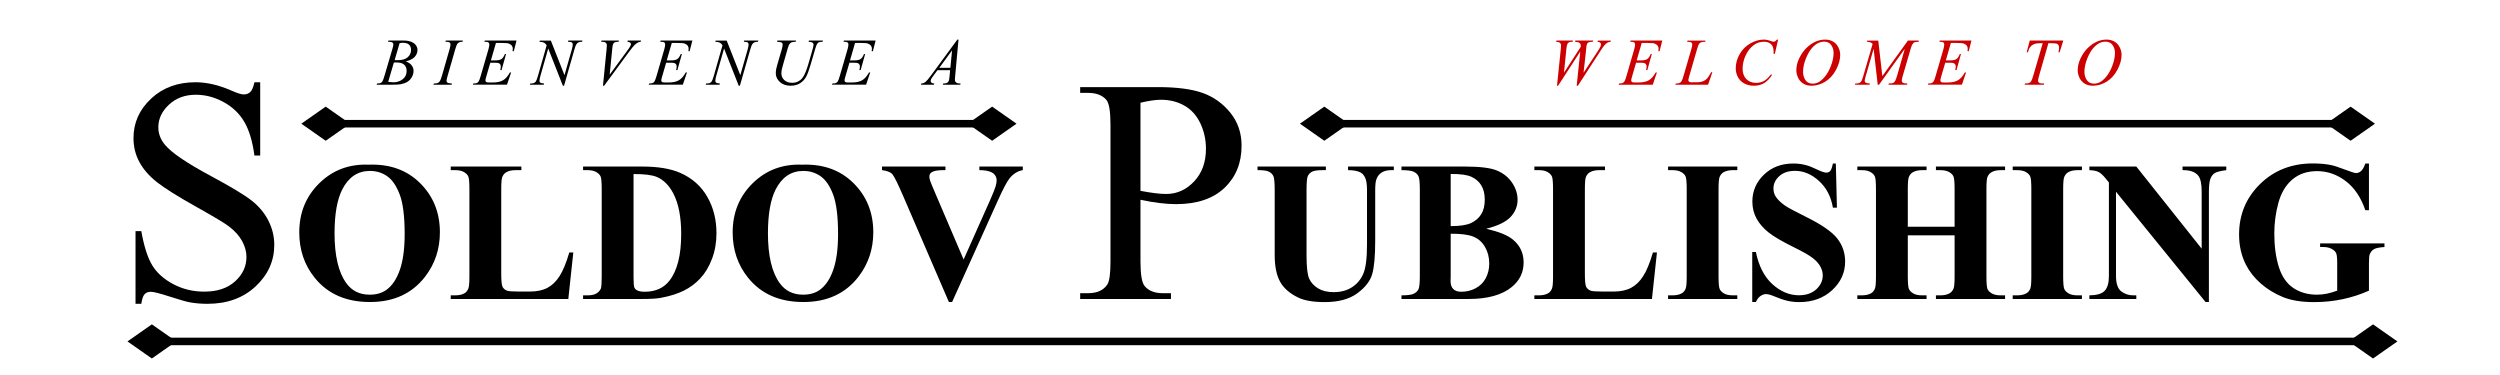
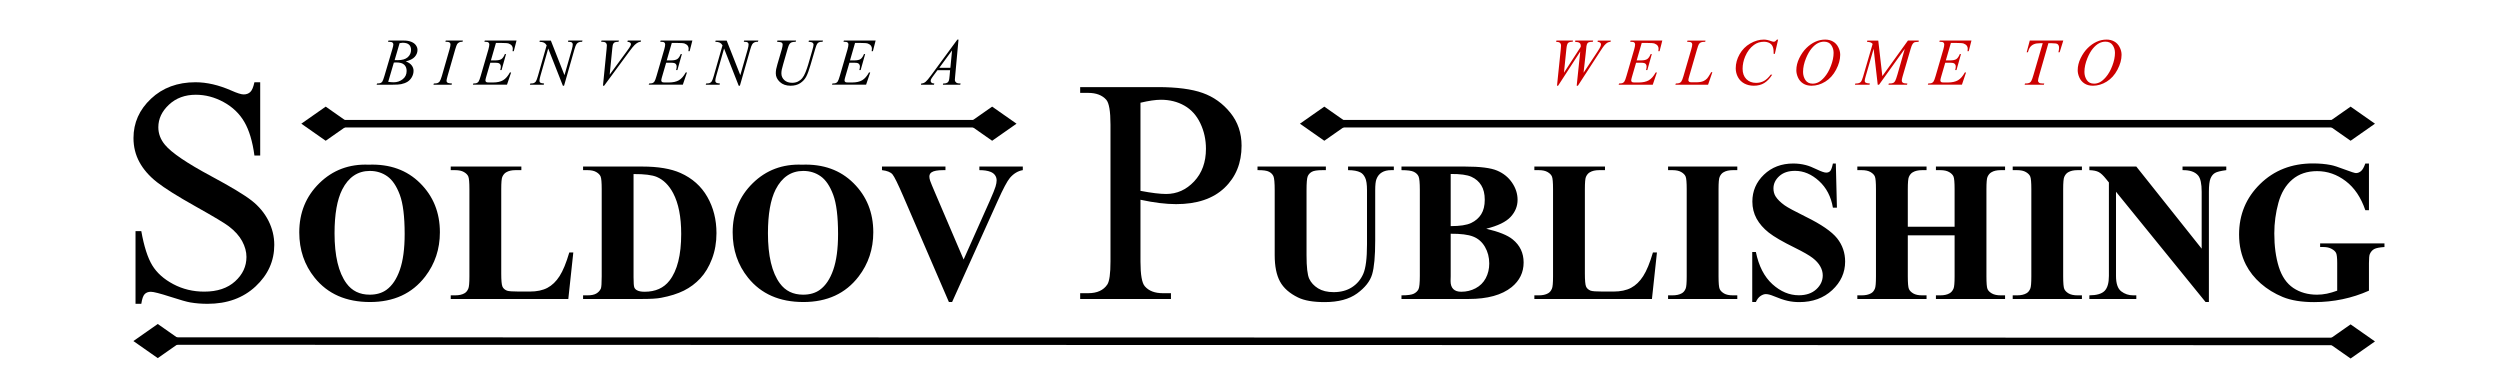
<svg xmlns="http://www.w3.org/2000/svg" version="1.1" viewBox="0.0 0.0 1000.0 150.0" fill="none" stroke="none" stroke-linecap="square" stroke-miterlimit="10">
  <clipPath id="p.0">
    <path d="m0 0l1000.0 0l0 150.0l-1000.0 0l0 -150.0z" clip-rule="nonzero" />
  </clipPath>
  <g clip-path="url(#p.0)">
    <path fill="#000000" fill-opacity="0.0" d="m0 0l1000.0 0l0 150.0l-1000.0 0z" fill-rule="evenodd" />
    <path fill="#000000" fill-opacity="0.0" d="m125.008 -2.568l749.984 0l0 53.701l-749.984 0z" fill-rule="evenodd" />
    <path fill="#000000" d="m155.2 16.711l0.188 -0.484l6.297 0q1.594 0 2.828 0.5q1.25 0.5 1.859 1.391q0.625 0.875 0.625 1.859q0 1.531 -1.109 2.766q-1.094 1.219 -3.578 1.812q1.609 0.594 2.359 1.594q0.75 0.984 0.75 2.156q0 1.328 -0.672 2.531q-0.672 1.188 -1.734 1.859q-1.062 0.656 -2.562 0.969q-1.062 0.219 -3.328 0.219l-6.469 0l0.172 -0.484q1.016 -0.016 1.375 -0.188q0.516 -0.219 0.734 -0.594q0.312 -0.484 0.844 -2.266l3.156 -10.688q0.406 -1.344 0.406 -1.891q0 -0.484 -0.359 -0.766q-0.359 -0.281 -1.359 -0.281q-0.219 0 -0.422 -0.016zm2.656 7.328q0.844 0.031 1.219 0.031q2.703 0 4.016 -1.172q1.328 -1.188 1.328 -2.953q0 -1.344 -0.812 -2.094q-0.797 -0.75 -2.562 -0.75q-0.469 0 -1.203 0.156l-1.984 6.781zm-2.578 8.703q1.406 0.172 2.203 0.172q2.031 0 3.594 -1.219q1.578 -1.219 1.578 -3.312q0 -1.609 -0.969 -2.5q-0.969 -0.906 -3.141 -0.906q-0.406 0 -1.0 0.047l-2.266 7.719zm25.509 0.656l-0.141 0.484l-7.266 0l0.172 -0.484q1.094 -0.016 1.453 -0.172q0.562 -0.234 0.844 -0.625q0.422 -0.609 0.891 -2.188l3.062 -10.641q0.391 -1.328 0.391 -2.0q0 -0.344 -0.172 -0.578q-0.156 -0.234 -0.516 -0.359q-0.344 -0.125 -1.344 -0.125l0.156 -0.484l6.828 0l-0.141 0.484q-0.844 -0.016 -1.25 0.188q-0.578 0.266 -0.891 0.75q-0.297 0.469 -0.781 2.125l-3.062 10.641q-0.406 1.484 -0.406 1.875q0 0.328 0.156 0.562q0.156 0.219 0.516 0.344q0.359 0.125 1.5 0.203zm17.588 -16.219l-2.016 6.984l1.656 0q1.766 0 2.562 -0.531q0.797 -0.547 1.375 -2.016l0.469 0l-1.797 6.406l-0.531 0q0.234 -0.812 0.234 -1.375q0 -0.562 -0.234 -0.891q-0.219 -0.344 -0.625 -0.5q-0.391 -0.172 -1.656 -0.172l-1.688 0l-1.703 5.844q-0.25 0.844 -0.25 1.281q0 0.344 0.328 0.609q0.219 0.172 1.109 0.172l1.562 0q2.531 0 4.062 -0.891q1.531 -0.906 2.734 -3.125l0.484 0l-1.656 4.906l-13.641 0l0.172 -0.484q1.0 -0.016 1.359 -0.172q0.516 -0.234 0.75 -0.609q0.359 -0.531 0.844 -2.234l3.094 -10.641q0.359 -1.297 0.359 -1.969q0 -0.5 -0.344 -0.781q-0.344 -0.281 -1.344 -0.281l-0.281 0l0.156 -0.484l12.688 0l-1.094 4.266l-0.484 0q0.094 -0.594 0.094 -1.0q0 -0.688 -0.344 -1.156q-0.438 -0.609 -1.281 -0.922q-0.625 -0.234 -2.875 -0.234l-2.25 0zm21.962 -0.953l5.453 13.844l2.953 -10.328q0.359 -1.281 0.359 -1.984q0 -0.484 -0.344 -0.75q-0.328 -0.281 -1.25 -0.281q-0.156 0 -0.328 -0.016l0.141 -0.484l5.672 0l-0.156 0.484q-0.875 -0.016 -1.312 0.188q-0.609 0.266 -0.906 0.703q-0.422 0.609 -0.844 2.141l-4.156 14.547l-0.469 0l-5.859 -14.891l-3.141 11.0q-0.359 1.25 -0.359 1.906q0 0.5 0.312 0.75q0.328 0.25 1.531 0.344l-0.141 0.484l-5.531 0l0.172 -0.484q1.047 -0.016 1.391 -0.172q0.531 -0.234 0.797 -0.625q0.375 -0.562 0.844 -2.203l3.5 -12.281q-0.5 -0.781 -1.078 -1.062q-0.578 -0.297 -1.812 -0.344l0.156 -0.484l4.406 0zm20.85 18.062l1.453 -14.703q0.109 -1.109 0.109 -1.5q0 -0.594 -0.438 -0.984q-0.438 -0.391 -1.375 -0.391l-0.469 0l0.141 -0.484l6.953 0l-0.141 0.484q-1.125 0.016 -1.562 0.234q-0.422 0.219 -0.656 0.766q-0.141 0.281 -0.281 1.625l-1.047 10.531l6.891 -9.406q1.125 -1.516 1.406 -2.125q0.203 -0.391 0.203 -0.703q0 -0.344 -0.312 -0.594q-0.297 -0.266 -1.109 -0.328l0.156 -0.484l5.312 0l-0.141 0.484q-0.625 0.062 -1.016 0.25q-0.703 0.344 -1.422 1.031q-0.703 0.688 -2.25 2.781l-9.938 13.516l-0.469 0zm27.525 -17.109l-2.016 6.984l1.656 0q1.766 0 2.562 -0.531q0.797 -0.547 1.375 -2.016l0.469 0l-1.797 6.406l-0.531 0q0.234 -0.812 0.234 -1.375q0 -0.562 -0.234 -0.891q-0.219 -0.344 -0.625 -0.5q-0.391 -0.172 -1.656 -0.172l-1.688 0l-1.703 5.844q-0.25 0.844 -0.25 1.281q0 0.344 0.328 0.609q0.219 0.172 1.109 0.172l1.562 0q2.531 0 4.062 -0.891q1.531 -0.906 2.734 -3.125l0.484 0l-1.656 4.906l-13.641 0l0.172 -0.484q1.0 -0.016 1.359 -0.172q0.516 -0.234 0.75 -0.609q0.359 -0.531 0.844 -2.234l3.094 -10.641q0.359 -1.297 0.359 -1.969q0 -0.5 -0.344 -0.781q-0.344 -0.281 -1.344 -0.281l-0.281 0l0.156 -0.484l12.688 0l-1.094 4.266l-0.484 0q0.094 -0.594 0.094 -1.0q0 -0.688 -0.344 -1.156q-0.438 -0.609 -1.281 -0.922q-0.625 -0.234 -2.875 -0.234l-2.25 0zm21.962 -0.953l5.453 13.844l2.953 -10.328q0.359 -1.281 0.359 -1.984q0 -0.484 -0.344 -0.75q-0.328 -0.281 -1.25 -0.281q-0.156 0 -0.328 -0.016l0.141 -0.484l5.672 0l-0.156 0.484q-0.875 -0.016 -1.312 0.188q-0.609 0.266 -0.906 0.703q-0.422 0.609 -0.844 2.141l-4.156 14.547l-0.469 0l-5.859 -14.891l-3.141 11.0q-0.359 1.25 -0.359 1.906q0 0.5 0.312 0.75q0.328 0.25 1.531 0.344l-0.141 0.484l-5.531 0l0.172 -0.484q1.047 -0.016 1.391 -0.172q0.531 -0.234 0.797 -0.625q0.375 -0.562 0.844 -2.203l3.5 -12.281q-0.5 -0.781 -1.078 -1.062q-0.578 -0.297 -1.812 -0.344l0.156 -0.484l4.406 0zm20.287 0l7.469 0l-0.156 0.484q-1.141 0.031 -1.625 0.219q-0.484 0.188 -0.844 0.672q-0.344 0.484 -0.719 1.781l-1.797 6.25q-0.484 1.656 -0.578 2.188q-0.156 0.828 -0.156 1.547q0 1.578 1.172 2.672q1.172 1.078 3.141 1.078q1.281 0 2.297 -0.484q1.016 -0.5 1.734 -1.375q0.719 -0.875 1.312 -2.375q0.609 -1.516 1.062 -3.047l1.562 -5.391q0.594 -2.016 0.594 -2.625q0 -0.422 -0.406 -0.734q-0.391 -0.312 -1.609 -0.375l0.156 -0.484l5.609 0l-0.156 0.484q-0.984 0 -1.422 0.188q-0.438 0.188 -0.766 0.688q-0.312 0.484 -0.719 1.891l-1.922 6.547q-0.922 3.188 -1.75 4.703q-0.812 1.516 -2.375 2.547q-1.547 1.016 -3.844 1.016q-2.656 0 -4.281 -1.5q-1.625 -1.516 -1.625 -3.453q0 -0.766 0.141 -1.641q0.094 -0.562 0.5 -1.969l1.75 -6.0q0.359 -1.312 0.359 -1.922q0 -0.484 -0.375 -0.75q-0.359 -0.266 -1.859 -0.344l0.125 -0.484zm31.055 0.953l-2.016 6.984l1.656 0q1.766 0 2.562 -0.531q0.797 -0.547 1.375 -2.016l0.469 0l-1.797 6.406l-0.531 0q0.234 -0.812 0.234 -1.375q0 -0.562 -0.234 -0.891q-0.219 -0.344 -0.625 -0.5q-0.391 -0.172 -1.656 -0.172l-1.688 0l-1.703 5.844q-0.25 0.844 -0.25 1.281q0 0.344 0.328 0.609q0.219 0.172 1.109 0.172l1.562 0q2.531 0 4.062 -0.891q1.531 -0.906 2.734 -3.125l0.484 0l-1.656 4.906l-13.641 0l0.172 -0.484q1.0 -0.016 1.359 -0.172q0.516 -0.234 0.75 -0.609q0.359 -0.531 0.844 -2.234l3.094 -10.641q0.359 -1.297 0.359 -1.969q0 -0.5 -0.344 -0.781q-0.344 -0.281 -1.344 -0.281l-0.281 0l0.156 -0.484l12.688 0l-1.094 4.266l-0.484 0q0.094 -0.594 0.094 -1.0q0 -0.688 -0.344 -1.156q-0.438 -0.609 -1.281 -0.922q-0.625 -0.234 -2.875 -0.234l-2.25 0zm41.384 -1.344l-1.344 14.672q-0.109 1.031 -0.109 1.359q0 0.516 0.203 0.797q0.25 0.375 0.672 0.562q0.422 0.172 1.422 0.172l-0.141 0.484l-6.953 0l0.141 -0.484l0.297 0q0.844 0 1.391 -0.359q0.375 -0.25 0.578 -0.828q0.141 -0.391 0.281 -1.891l0.203 -2.25l-5.047 0l-1.797 2.438q-0.609 0.828 -0.766 1.188q-0.156 0.359 -0.156 0.672q0 0.406 0.328 0.719q0.344 0.297 1.125 0.312l-0.141 0.484l-5.219 0l0.141 -0.484q0.969 -0.031 1.703 -0.641q0.734 -0.609 2.188 -2.578l10.547 -14.344l0.453 0zm-2.578 4.328l-5.109 6.969l4.438 0l0.672 -6.969z" fill-rule="nonzero" />
    <path fill="#cc0000" d="m622.801 34.289l1.516 -14.703q0.094 -0.859 0.094 -1.312q0 -0.75 -0.438 -1.141q-0.422 -0.391 -1.547 -0.422l0.156 -0.484l6.609 0l-0.141 0.484q-1.328 -0.016 -1.828 0.484q-0.484 0.484 -0.672 2.391l-0.969 9.516l6.703 -10.344q0.016 -0.266 0.016 -0.438q0 -0.734 -0.438 -1.125q-0.422 -0.391 -1.844 -0.484l0.109 -0.484l7.141 0l-0.141 0.484q-1.234 0.016 -1.672 0.219q-0.312 0.141 -0.531 0.469q-0.203 0.312 -0.344 1.078q-0.031 0.219 -0.312 3.016q-0.281 2.797 -0.844 7.609l5.594 -8.484q0.906 -1.391 1.141 -1.953q0.234 -0.562 0.234 -0.953q0 -0.359 -0.312 -0.641q-0.312 -0.281 -1.062 -0.359l0.094 -0.484l5.234 0l-0.125 0.484q-0.688 0.062 -1.234 0.344q-0.531 0.281 -1.25 1.094q-0.422 0.469 -1.719 2.469l-8.859 13.672l-0.484 0l1.422 -13.672l-8.859 13.672l-0.438 0zm33.885 -17.109l-2.016 6.984l1.656 0q1.766 0 2.562 -0.531q0.797 -0.547 1.375 -2.016l0.469 0l-1.797 6.406l-0.531 0q0.234 -0.812 0.234 -1.375q0 -0.562 -0.234 -0.891q-0.219 -0.344 -0.625 -0.5q-0.391 -0.172 -1.656 -0.172l-1.688 0l-1.703 5.844q-0.25 0.844 -0.25 1.281q0 0.344 0.328 0.609q0.219 0.172 1.109 0.172l1.562 0q2.531 0 4.062 -0.891q1.531 -0.906 2.734 -3.125l0.484 0l-1.656 4.906l-13.641 0l0.172 -0.484q1.0 -0.016 1.359 -0.172q0.516 -0.234 0.75 -0.609q0.359 -0.531 0.844 -2.234l3.094 -10.641q0.359 -1.297 0.359 -1.969q0 -0.5 -0.344 -0.781q-0.344 -0.281 -1.344 -0.281l-0.281 0l0.156 -0.484l12.688 0l-1.094 4.266l-0.484 0q0.094 -0.594 0.094 -1.0q0 -0.688 -0.344 -1.156q-0.438 -0.609 -1.281 -0.922q-0.625 -0.234 -2.875 -0.234l-2.25 0zm26.541 16.703l-13.078 0l0.188 -0.484q1.031 -0.016 1.391 -0.172q0.547 -0.234 0.797 -0.609q0.406 -0.594 0.859 -2.156l3.125 -10.734q0.391 -1.328 0.391 -1.953q0 -0.5 -0.359 -0.766q-0.359 -0.281 -1.359 -0.281q-0.219 0 -0.344 -0.016l0.156 -0.484l7.203 0l-0.109 0.484q-1.219 0 -1.734 0.234q-0.5 0.234 -0.828 0.766q-0.234 0.359 -0.766 2.188l-3.062 10.562q-0.359 1.203 -0.359 1.672q0 0.312 0.359 0.594q0.219 0.188 1.0 0.188l1.703 0q1.859 0 2.953 -0.469q0.812 -0.344 1.484 -1.047q0.375 -0.391 1.297 -1.938l0.328 -0.594l0.484 0l-1.719 5.016zm28.02 -18.047l-1.312 5.703l-0.469 0l-0.047 -1.422q-0.062 -0.781 -0.297 -1.391q-0.234 -0.625 -0.703 -1.062q-0.469 -0.453 -1.188 -0.703q-0.719 -0.266 -1.594 -0.266q-2.328 0 -4.062 1.281q-2.234 1.625 -3.5 4.594q-1.031 2.453 -1.031 4.953q0 2.578 1.484 4.109q1.5 1.516 3.906 1.516q1.797 0 3.203 -0.797q1.422 -0.812 2.641 -2.484l0.609 0q-1.438 2.266 -3.188 3.344q-1.734 1.078 -4.172 1.078q-2.156 0 -3.828 -0.906q-1.656 -0.906 -2.531 -2.547q-0.875 -1.641 -0.875 -3.531q0 -2.891 1.547 -5.609q1.547 -2.734 4.25 -4.297q2.703 -1.563 5.453 -1.563q1.281 0 2.891 0.609q0.703 0.25 1.016 0.25q0.312 0 0.547 -0.125q0.234 -0.125 0.781 -0.734l0.469 0zm18.834 0q1.75 0 3.094 0.766q1.359 0.75 2.125 2.25q0.781 1.484 0.781 3.078q0 2.844 -1.656 5.969q-1.641 3.109 -4.297 4.75q-2.656 1.641 -5.5 1.641q-2.031 0 -3.406 -0.906q-1.375 -0.906 -2.031 -2.391q-0.656 -1.484 -0.656 -2.875q0 -2.469 1.188 -4.875q1.188 -2.422 2.844 -4.047q1.656 -1.625 3.531 -2.484q1.875 -0.875 3.984 -0.875zm-0.453 0.828q-1.297 0 -2.547 0.641q-1.234 0.641 -2.469 2.109q-1.219 1.469 -2.188 3.828q-1.203 2.922 -1.203 5.516q0 1.844 0.953 3.281q0.953 1.422 2.906 1.422q1.188 0 2.328 -0.578q1.141 -0.594 2.375 -2.016q1.547 -1.781 2.594 -4.547q1.062 -2.766 1.062 -5.172q0 -1.766 -0.953 -3.125q-0.938 -1.359 -2.859 -1.359zm21.68 -0.438l1.625 14.219l10.234 -14.219l4.312 0l0 0.484q-1.406 0.094 -1.656 0.188q-0.422 0.172 -0.781 0.688q-0.359 0.5 -0.781 1.938l-3.266 11.203q-0.281 0.969 -0.281 1.531q0 0.5 0.344 0.766q0.5 0.375 1.562 0.375l0.312 0l-0.109 0.484l-7.438 0l0.141 -0.484l0.344 0q0.984 0 1.516 -0.281q0.391 -0.203 0.703 -0.781q0.328 -0.594 0.906 -2.578l2.922 -10.234l-10.297 14.359l-0.531 0l-1.641 -14.359l-3.156 10.922q-0.406 1.391 -0.406 1.875q0 0.484 0.344 0.734q0.359 0.25 1.719 0.344l-0.141 0.484l-5.828 0l0.141 -0.484l0.359 0q1.281 0 1.859 -0.641q0.422 -0.469 0.875 -2.031l3.844 -13.172q-0.438 -0.438 -0.828 -0.594q-0.391 -0.156 -1.438 -0.25l0.125 -0.484l4.391 0zm29.041 0.953l-2.016 6.984l1.656 0q1.766 0 2.562 -0.531q0.797 -0.547 1.375 -2.016l0.469 0l-1.797 6.406l-0.531 0q0.234 -0.812 0.234 -1.375q0 -0.562 -0.234 -0.891q-0.219 -0.344 -0.625 -0.5q-0.391 -0.172 -1.656 -0.172l-1.688 0l-1.703 5.844q-0.25 0.844 -0.25 1.281q0 0.344 0.328 0.609q0.219 0.172 1.109 0.172l1.562 0q2.531 0 4.062 -0.891q1.531 -0.906 2.734 -3.125l0.484 0l-1.656 4.906l-13.641 0l0.172 -0.484q1.0 -0.016 1.359 -0.172q0.516 -0.234 0.75 -0.609q0.359 -0.531 0.844 -2.234l3.094 -10.641q0.359 -1.297 0.359 -1.969q0 -0.5 -0.344 -0.781q-0.344 -0.281 -1.344 -0.281l-0.281 0l0.156 -0.484l12.688 0l-1.094 4.266l-0.484 0q0.094 -0.594 0.094 -1.0q0 -0.688 -0.344 -1.156q-0.438 -0.609 -1.281 -0.922q-0.625 -0.234 -2.875 -0.234l-2.25 0zm31.556 -0.953l13.406 0l-1.453 4.688l-0.484 0q0.25 -1.016 0.25 -1.828q0 -0.953 -0.594 -1.438q-0.438 -0.359 -2.281 -0.359l-1.391 0l-3.484 12.156q-0.672 2.297 -0.672 2.828q0 0.484 0.422 0.812q0.422 0.312 1.469 0.312l0.609 0l-0.156 0.484l-7.688 0l0.141 -0.484l0.344 0q1.016 0 1.562 -0.328q0.375 -0.219 0.672 -0.797q0.312 -0.578 0.859 -2.453l3.656 -12.531l-1.047 0q-1.531 0 -2.469 0.391q-0.922 0.391 -1.5 1.141q-0.562 0.734 -0.922 2.094l-0.484 0l1.234 -4.688zm30.723 -0.391q1.75 0 3.094 0.766q1.359 0.75 2.125 2.25q0.781 1.484 0.781 3.078q0 2.844 -1.656 5.969q-1.641 3.109 -4.297 4.75q-2.656 1.641 -5.5 1.641q-2.031 0 -3.406 -0.906q-1.375 -0.906 -2.031 -2.391q-0.656 -1.484 -0.656 -2.875q0 -2.469 1.188 -4.875q1.188 -2.422 2.844 -4.047q1.656 -1.625 3.531 -2.484q1.875 -0.875 3.984 -0.875zm-0.453 0.828q-1.297 0 -2.547 0.641q-1.234 0.641 -2.469 2.109q-1.219 1.469 -2.188 3.828q-1.203 2.922 -1.203 5.516q0 1.844 0.953 3.281q0.953 1.422 2.906 1.422q1.188 0 2.328 -0.578q1.141 -0.594 2.375 -2.016q1.547 -1.781 2.594 -4.547q1.062 -2.766 1.062 -5.172q0 -1.766 -0.953 -3.125q-0.938 -1.359 -2.859 -1.359z" fill-rule="nonzero" />
    <path fill="#000000" fill-opacity="0.0" d="m-44.22 19.079l1088.441 0l0 109.26l-1088.441 0z" fill-rule="evenodd" />
    <path fill="#000000" d="m104.082 32.902l0 29.312l-2.312 0q-1.125 -8.438 -4.031 -13.438q-2.906 -5.0 -8.281 -7.938q-5.375 -2.938 -11.125 -2.938q-6.5 0 -10.75 3.969q-4.25 3.969 -4.25 9.031q0 3.875 2.688 7.062q3.875 4.688 18.438 12.5q11.875 6.375 16.219 9.781q4.344 3.406 6.688 8.031q2.344 4.625 2.344 9.688q0 9.625 -7.469 16.594q-7.469 6.969 -19.219 6.969q-3.688 0 -6.938 -0.562q-1.938 -0.312 -8.031 -2.281q-6.094 -1.969 -7.719 -1.969q-1.562 0 -2.469 0.938q-0.906 0.938 -1.344 3.875l-2.312 0l0 -29.062l2.312 0q1.625 9.125 4.375 13.656q2.75 4.531 8.406 7.531q5.656 3.0 12.406 3.0q7.812 0 12.344 -4.125q4.531 -4.125 4.531 -9.75q0 -3.125 -1.719 -6.312q-1.719 -3.188 -5.344 -5.938q-2.438 -1.875 -13.312 -7.969q-10.875 -6.094 -15.469 -9.719q-4.594 -3.625 -6.969 -8.0q-2.375 -4.375 -2.375 -9.625q0 -9.125 7.0 -15.719q7.0 -6.594 17.812 -6.594q6.75 0 14.312 3.312q3.5 1.562 4.938 1.562q1.625 0 2.656 -0.969q1.031 -0.969 1.656 -3.906l2.312 0z" fill-rule="nonzero" />
    <path fill="#000000" d="m147.488 65.871q12.656 -0.469 20.562 7.391q7.906 7.844 7.906 19.641q0 10.078 -5.891 17.734q-7.812 10.172 -22.078 10.172q-14.297 0 -22.109 -9.703q-6.172 -7.656 -6.172 -18.156q0 -11.797 8.031 -19.672q8.031 -7.875 19.75 -7.406zm0.469 2.5q-7.266 0 -11.062 7.422q-3.078 6.094 -3.078 17.5q0 13.562 4.766 20.047q3.312 4.531 9.297 4.531q4.016 0 6.719 -1.953q3.438 -2.5 5.344 -7.984q1.922 -5.5 1.922 -14.328q0 -10.5 -1.953 -15.719q-1.953 -5.219 -4.984 -7.359q-3.031 -2.156 -6.969 -2.156zm81.367 32.625l-2.0 18.594l-47.031 0l0 -1.453l1.766 0q2.297 0 3.703 -0.812q1.016 -0.547 1.562 -1.875q0.438 -0.938 0.438 -4.922l0 -34.844q0 -4.062 -0.438 -5.078q-0.422 -1.016 -1.734 -1.781q-1.312 -0.766 -3.531 -0.766l-1.766 0l0 -1.438l28.25 0l0 1.438l-2.312 0q-2.297 0 -3.703 0.828q-1.016 0.547 -1.609 1.875q-0.422 0.938 -0.422 4.922l0 33.75q0 4.062 0.469 5.172q0.469 1.109 1.828 1.656q0.984 0.359 4.734 0.359l4.406 0q4.219 0 7.031 -1.484q2.812 -1.484 4.859 -4.688q2.062 -3.203 3.891 -9.453l1.609 0zm3.906 18.594l0 -1.453l1.75 0q2.312 0 3.531 -0.719q1.234 -0.719 1.828 -1.969q0.344 -0.828 0.344 -4.922l0 -34.844q0 -4.062 -0.438 -5.078q-0.422 -1.016 -1.734 -1.781q-1.297 -0.766 -3.531 -0.766l-1.75 0l0 -1.438l23.703 0q9.5 0 15.281 2.578q7.062 3.156 10.719 9.562q3.656 6.406 3.656 14.5q0 5.578 -1.797 10.297q-1.797 4.703 -4.656 7.766q-2.844 3.062 -6.578 4.922q-3.734 1.859 -9.125 2.875q-2.375 0.469 -7.5 0.469l-23.703 0zm20.188 -49.969l0 41.328q0 3.281 0.312 4.031q0.312 0.734 1.062 1.125q1.047 0.594 3.047 0.594q6.516 0 9.953 -4.453q4.688 -6.016 4.688 -18.672q0 -10.203 -3.203 -16.297q-2.531 -4.766 -6.516 -6.484q-2.812 -1.203 -9.344 -1.172zm67.43 -3.75q12.656 -0.469 20.562 7.391q7.906 7.844 7.906 19.641q0 10.078 -5.891 17.734q-7.812 10.172 -22.078 10.172q-14.297 0 -22.109 -9.703q-6.172 -7.656 -6.172 -18.156q0 -11.797 8.031 -19.672q8.031 -7.875 19.75 -7.406zm0.469 2.5q-7.266 0 -11.062 7.422q-3.078 6.094 -3.078 17.5q0 13.562 4.766 20.047q3.312 4.531 9.297 4.531q4.016 0 6.719 -1.953q3.438 -2.5 5.344 -7.984q1.922 -5.5 1.922 -14.328q0 -10.5 -1.953 -15.719q-1.953 -5.219 -4.984 -7.359q-3.031 -2.156 -6.969 -2.156zm87.805 -1.75l0 1.438q-2.891 0.469 -5.156 3.094q-1.641 1.953 -4.875 9.172l-18.25 40.484l-1.281 0l-18.172 -42.125q-3.281 -7.609 -4.391 -8.938q-1.109 -1.328 -4.203 -1.688l0 -1.438l25.391 0l0 1.438l-0.859 0q-3.438 0 -4.688 0.859q-0.891 0.594 -0.891 1.719q0 0.703 0.312 1.672q0.312 0.953 2.109 5.125l11.281 26.375l10.469 -23.484q1.875 -4.25 2.297 -5.688q0.438 -1.453 0.438 -2.469q0 -1.172 -0.625 -2.062q-0.625 -0.906 -1.828 -1.375q-1.688 -0.672 -4.453 -0.672l0 -1.438l17.375 0z" fill-rule="nonzero" />
    <path fill="#000000" d="m456.191 79.902l0 24.688q0 8.0 1.75 9.938q2.375 2.75 7.188 2.75l3.25 0l0 2.312l-36.312 0l0 -2.312l3.188 0q5.375 0 7.688 -3.5q1.25 -1.938 1.25 -9.188l0 -54.75q0 -8.0 -1.688 -9.938q-2.438 -2.75 -7.25 -2.75l-3.188 0l0 -2.312l31.062 0q11.375 0 17.938 2.344q6.562 2.344 11.062 7.906q4.5 5.562 4.5 13.188q0 10.375 -6.844 16.875q-6.844 6.5 -19.344 6.5q-3.062 0 -6.625 -0.438q-3.562 -0.438 -7.625 -1.312zm0 -3.562q3.312 0.625 5.875 0.938q2.562 0.312 4.375 0.312q6.5 0 11.219 -5.031q4.719 -5.031 4.719 -13.031q0 -5.5 -2.25 -10.219q-2.25 -4.719 -6.375 -7.062q-4.125 -2.344 -9.375 -2.344q-3.188 0 -8.188 1.188l0 35.25z" fill-rule="nonzero" />
    <path fill="#000000" d="m503.004 66.621l27.344 0l0 1.438l-1.359 0q-3.094 0 -4.25 0.656q-1.141 0.641 -1.641 1.781q-0.484 1.125 -0.484 5.656l0 25.938q0 7.109 1.078 9.422q1.078 2.297 3.531 3.828q2.469 1.516 6.219 1.516q4.297 0 7.312 -1.938q3.031 -1.938 4.531 -5.328q1.516 -3.406 1.516 -11.844l0 -21.594q0 -3.562 -0.75 -5.078q-0.734 -1.531 -1.875 -2.109q-1.75 -0.906 -4.953 -0.906l0 -1.438l18.312 0l0 1.438l-1.094 0q-2.219 0 -3.703 0.906q-1.484 0.891 -2.156 2.688q-0.5 1.25 -0.5 4.5l0 20.109q0 9.344 -1.234 13.484q-1.234 4.141 -6.0 7.625q-4.766 3.469 -13.0 3.469q-6.875 0 -10.625 -1.844q-5.125 -2.5 -7.234 -6.406q-2.109 -3.906 -2.109 -10.5l0 -25.938q0 -4.578 -0.516 -5.688q-0.5 -1.109 -1.75 -1.766q-1.25 -0.672 -4.609 -0.641l0 -1.438zm91.492 24.875q7.531 1.766 10.578 4.266q4.375 3.547 4.375 9.219q0 5.969 -4.797 9.875q-5.906 4.734 -17.156 4.734l-26.906 0l0 -1.453q3.672 0 4.969 -0.672q1.312 -0.688 1.844 -1.781q0.531 -1.094 0.531 -5.391l0 -34.375q0 -4.297 -0.531 -5.406q-0.531 -1.125 -1.859 -1.781q-1.328 -0.672 -4.953 -0.672l0 -1.438l25.391 0q9.094 0 12.875 1.625q3.797 1.609 5.984 4.844q2.188 3.219 2.188 6.844q0 3.828 -2.781 6.828q-2.766 2.984 -9.75 4.734zm-14.219 -1.047q5.547 0 8.172 -1.25q2.641 -1.25 4.047 -3.516q1.406 -2.266 1.406 -5.781q0 -3.516 -1.391 -5.766q-1.375 -2.25 -3.953 -3.422q-2.578 -1.172 -8.281 -1.125l0 20.859zm0 3.047l0 16.984l-0.047 1.953q0 2.109 1.078 3.188q1.078 1.078 3.188 1.078q3.125 0 5.75 -1.391q2.641 -1.391 4.047 -4.016q1.406 -2.641 1.406 -5.891q0 -3.703 -1.719 -6.656q-1.719 -2.953 -4.734 -4.125q-3.0 -1.172 -8.969 -1.125zm82.5 7.5l-2.0 18.594l-47.031 0l0 -1.453l1.766 0q2.297 0 3.703 -0.812q1.016 -0.547 1.562 -1.875q0.438 -0.938 0.438 -4.922l0 -34.844q0 -4.062 -0.438 -5.078q-0.422 -1.016 -1.734 -1.781q-1.312 -0.766 -3.531 -0.766l-1.766 0l0 -1.438l28.25 0l0 1.438l-2.312 0q-2.297 0 -3.703 0.828q-1.016 0.547 -1.609 1.875q-0.422 0.938 -0.422 4.922l0 33.75q0 4.062 0.469 5.172q0.469 1.109 1.828 1.656q0.984 0.359 4.734 0.359l4.406 0q4.219 0 7.031 -1.484q2.812 -1.484 4.859 -4.688q2.062 -3.203 3.891 -9.453l1.609 0zm32.141 17.141l0 1.453l-27.688 0l0 -1.453l1.75 0q2.312 0 3.719 -0.812q1.016 -0.547 1.562 -1.875q0.422 -0.938 0.422 -4.922l0 -34.844q0 -4.062 -0.438 -5.078q-0.422 -1.016 -1.734 -1.781q-1.297 -0.766 -3.531 -0.766l-1.75 0l0 -1.438l27.688 0l0 1.438l-1.75 0q-2.312 0 -3.719 0.828q-1.016 0.547 -1.594 1.875q-0.438 0.938 -0.438 4.922l0 34.844q0 4.062 0.453 5.078q0.453 1.016 1.75 1.781q1.312 0.75 3.547 0.75l1.75 0zm39.414 -52.734l0.438 17.656l-1.609 0q-1.125 -6.641 -5.562 -10.672q-4.438 -4.047 -9.594 -4.047q-3.984 0 -6.312 2.125q-2.312 2.125 -2.312 4.906q0 1.75 0.812 3.125q1.141 1.828 3.641 3.625q1.828 1.297 8.469 4.578q9.297 4.562 12.547 8.625q3.203 4.062 3.203 9.297q0 6.641 -5.188 11.438q-5.172 4.781 -13.141 4.781q-2.5 0 -4.734 -0.516q-2.219 -0.5 -5.578 -1.906q-1.875 -0.781 -3.078 -0.781q-1.016 0 -2.156 0.781q-1.125 0.781 -1.828 2.391l-1.453 0l0 -20.016l1.453 0q1.719 8.438 6.609 12.875q4.906 4.438 10.578 4.438q4.375 0 6.969 -2.375q2.594 -2.391 2.594 -5.562q0 -1.875 -1.0 -3.625q-0.984 -1.766 -3.016 -3.344q-2.031 -1.578 -7.188 -4.125q-7.234 -3.547 -10.406 -6.047q-3.156 -2.5 -4.859 -5.578q-1.688 -3.094 -1.688 -6.812q0 -6.328 4.641 -10.781q4.656 -4.453 11.719 -4.453q2.578 0 5.0 0.625q1.844 0.469 4.469 1.75q2.641 1.266 3.703 1.266q1.016 0 1.594 -0.625q0.594 -0.625 1.094 -3.016l1.172 0zm28.789 28.719l0 16.406q0 4.062 0.453 5.078q0.453 1.016 1.75 1.781q1.312 0.75 3.547 0.75l1.75 0l0 1.453l-27.688 0l0 -1.453l1.75 0q2.312 0 3.719 -0.812q1.016 -0.547 1.562 -1.875q0.422 -0.938 0.422 -4.922l0 -34.844q0 -4.062 -0.438 -5.078q-0.422 -1.016 -1.734 -1.781q-1.297 -0.766 -3.531 -0.766l-1.75 0l0 -1.438l27.688 0l0 1.438l-1.75 0q-2.312 0 -3.719 0.828q-1.016 0.547 -1.594 1.875q-0.438 0.938 -0.438 4.922l0 15.0l18.719 0l0 -15.0q0 -4.062 -0.438 -5.078q-0.422 -1.016 -1.75 -1.781q-1.328 -0.766 -3.562 -0.766l-1.719 0l0 -1.438l27.656 0l0 1.438l-1.719 0q-2.344 0 -3.703 0.828q-1.016 0.547 -1.609 1.875q-0.422 0.938 -0.422 4.922l0 34.844q0 4.062 0.422 5.078q0.438 1.016 1.766 1.781q1.328 0.75 3.547 0.75l1.719 0l0 1.453l-27.656 0l0 -1.453l1.719 0q2.344 0 3.719 -0.812q1.016 -0.547 1.594 -1.875q0.438 -0.938 0.438 -4.922l0 -16.406l-18.719 0zm69.648 24.016l0 1.453l-27.688 0l0 -1.453l1.75 0q2.312 0 3.719 -0.812q1.016 -0.547 1.562 -1.875q0.422 -0.938 0.422 -4.922l0 -34.844q0 -4.062 -0.438 -5.078q-0.422 -1.016 -1.734 -1.781q-1.297 -0.766 -3.531 -0.766l-1.75 0l0 -1.438l27.688 0l0 1.438l-1.75 0q-2.312 0 -3.719 0.828q-1.016 0.547 -1.594 1.875q-0.438 0.938 -0.438 4.922l0 34.844q0 4.062 0.453 5.078q0.453 1.016 1.75 1.781q1.312 0.75 3.547 0.75l1.75 0zm21.758 -51.516l26.141 32.844l0 -22.766q0 -4.766 -1.375 -6.453q-1.875 -2.266 -6.281 -2.188l0 -1.438l17.5 0l0 1.438q-3.359 0.438 -4.516 1.125q-1.156 0.672 -1.797 2.219q-0.641 1.547 -0.641 5.297l0 44.109l-1.328 0l-35.828 -44.109l0 33.672q0 4.562 2.094 6.172q2.094 1.594 4.781 1.594l1.25 0l0 1.453l-18.781 0l0 -1.453q4.375 -0.031 6.094 -1.781q1.719 -1.766 1.719 -5.984l0 -37.391l-1.141 -1.406q-1.672 -2.109 -2.969 -2.766q-1.281 -0.672 -3.703 -0.75l0 -1.438l18.781 0zm93.055 -1.219l0 18.672l-1.453 0q-2.609 -7.656 -7.844 -11.641q-5.234 -3.984 -11.453 -3.984q-5.938 0 -9.891 3.344q-3.938 3.344 -5.578 9.328q-1.641 5.969 -1.641 12.25q0 7.625 1.797 13.375q1.797 5.734 5.797 8.438q4.016 2.688 9.516 2.688q1.922 0 3.922 -0.406q2.016 -0.422 4.125 -1.203l0 -11.016q0 -3.125 -0.438 -4.031q-0.422 -0.922 -1.766 -1.656q-1.344 -0.75 -3.266 -0.75l-1.359 0l0 -1.453l25.734 0l0 1.453q-2.922 0.188 -4.078 0.797q-1.156 0.609 -1.781 2.016q-0.344 0.734 -0.344 3.625l0 11.016q-5.078 2.266 -10.578 3.422q-5.484 1.156 -11.375 1.156q-7.547 0 -12.531 -2.047q-4.969 -2.062 -8.781 -5.391q-3.812 -3.344 -5.953 -7.531q-2.734 -5.391 -2.734 -12.062q0 -11.953 8.391 -20.188q8.406 -8.25 21.141 -8.25q3.938 0 7.109 0.625q1.719 0.312 5.562 1.781q3.844 1.453 4.547 1.453q1.094 0 2.031 -0.797q0.938 -0.797 1.719 -3.031l1.453 0z" fill-rule="nonzero" />
    <path fill="#000000" fill-opacity="0.0" d="m120.53 49.476l286.079 0" fill-rule="evenodd" />
    <path stroke="#000000" stroke-width="3.0" stroke-linejoin="round" stroke-linecap="butt" d="m137.415 49.476l252.309 0" fill-rule="evenodd" />
    <path fill="#000000" stroke="#000000" stroke-width="3.0" stroke-linecap="butt" d="m137.415 49.476l-7.135 -4.996l-7.135 4.996l7.135 4.996z" fill-rule="evenodd" />
    <path fill="#000000" stroke="#000000" stroke-width="3.0" stroke-linecap="butt" d="m389.724 49.476l7.135 4.996l7.135 -4.996l-7.135 -4.996z" fill-rule="evenodd" />
    <path fill="#000000" fill-opacity="0.0" d="m519.974 49.476l430.016 0" fill-rule="evenodd" />
    <path stroke="#000000" stroke-width="3.0" stroke-linejoin="round" stroke-linecap="butt" d="m536.859 49.476l396.246 0" fill-rule="evenodd" />
    <path fill="#000000" stroke="#000000" stroke-width="3.0" stroke-linecap="butt" d="m536.859 49.476l-7.135 -4.996l-7.135 4.996l7.135 4.996z" fill-rule="evenodd" />
    <path fill="#000000" stroke="#000000" stroke-width="3.0" stroke-linecap="butt" d="m933.105 49.476l7.135 4.996l7.135 -4.996l-7.135 -4.996z" fill-rule="evenodd" />
-     <path fill="#000000" fill-opacity="0.0" d="m50.992 136.568l907.968 0" fill-rule="evenodd" />
-     <path stroke="#000000" stroke-width="3.0" stroke-linejoin="round" stroke-linecap="butt" d="m67.877 136.568l874.199 0" fill-rule="evenodd" />
-     <path fill="#000000" stroke="#000000" stroke-width="3.0" stroke-linecap="butt" d="m67.877 136.568l-7.135 -4.996l-7.135 4.996l7.135 4.996z" fill-rule="evenodd" />
-     <path fill="#000000" stroke="#000000" stroke-width="3.0" stroke-linecap="butt" d="m942.076 136.568l7.135 4.996l7.135 -4.996l-7.135 -4.996z" fill-rule="evenodd" />
+     <path fill="#000000" fill-opacity="0.0" d="m53.36 136.421l896.63 0.157" fill-rule="evenodd" />
+     <path stroke="#000000" stroke-width="3.0" stroke-linejoin="round" stroke-linecap="butt" d="m70.244 136.424l862.86 0.152" fill-rule="evenodd" />
+     <path fill="#000000" stroke="#000000" stroke-width="3.0" stroke-linecap="butt" d="m70.244 136.424l-7.134 -4.997l-7.136 4.995l7.134 4.997z" fill-rule="evenodd" />
+     <path fill="#000000" stroke="#000000" stroke-width="3.0" stroke-linecap="butt" d="m933.105 136.575l7.134 4.997l7.136 -4.995l-7.134 -4.997z" fill-rule="evenodd" />
  </g>
</svg>
